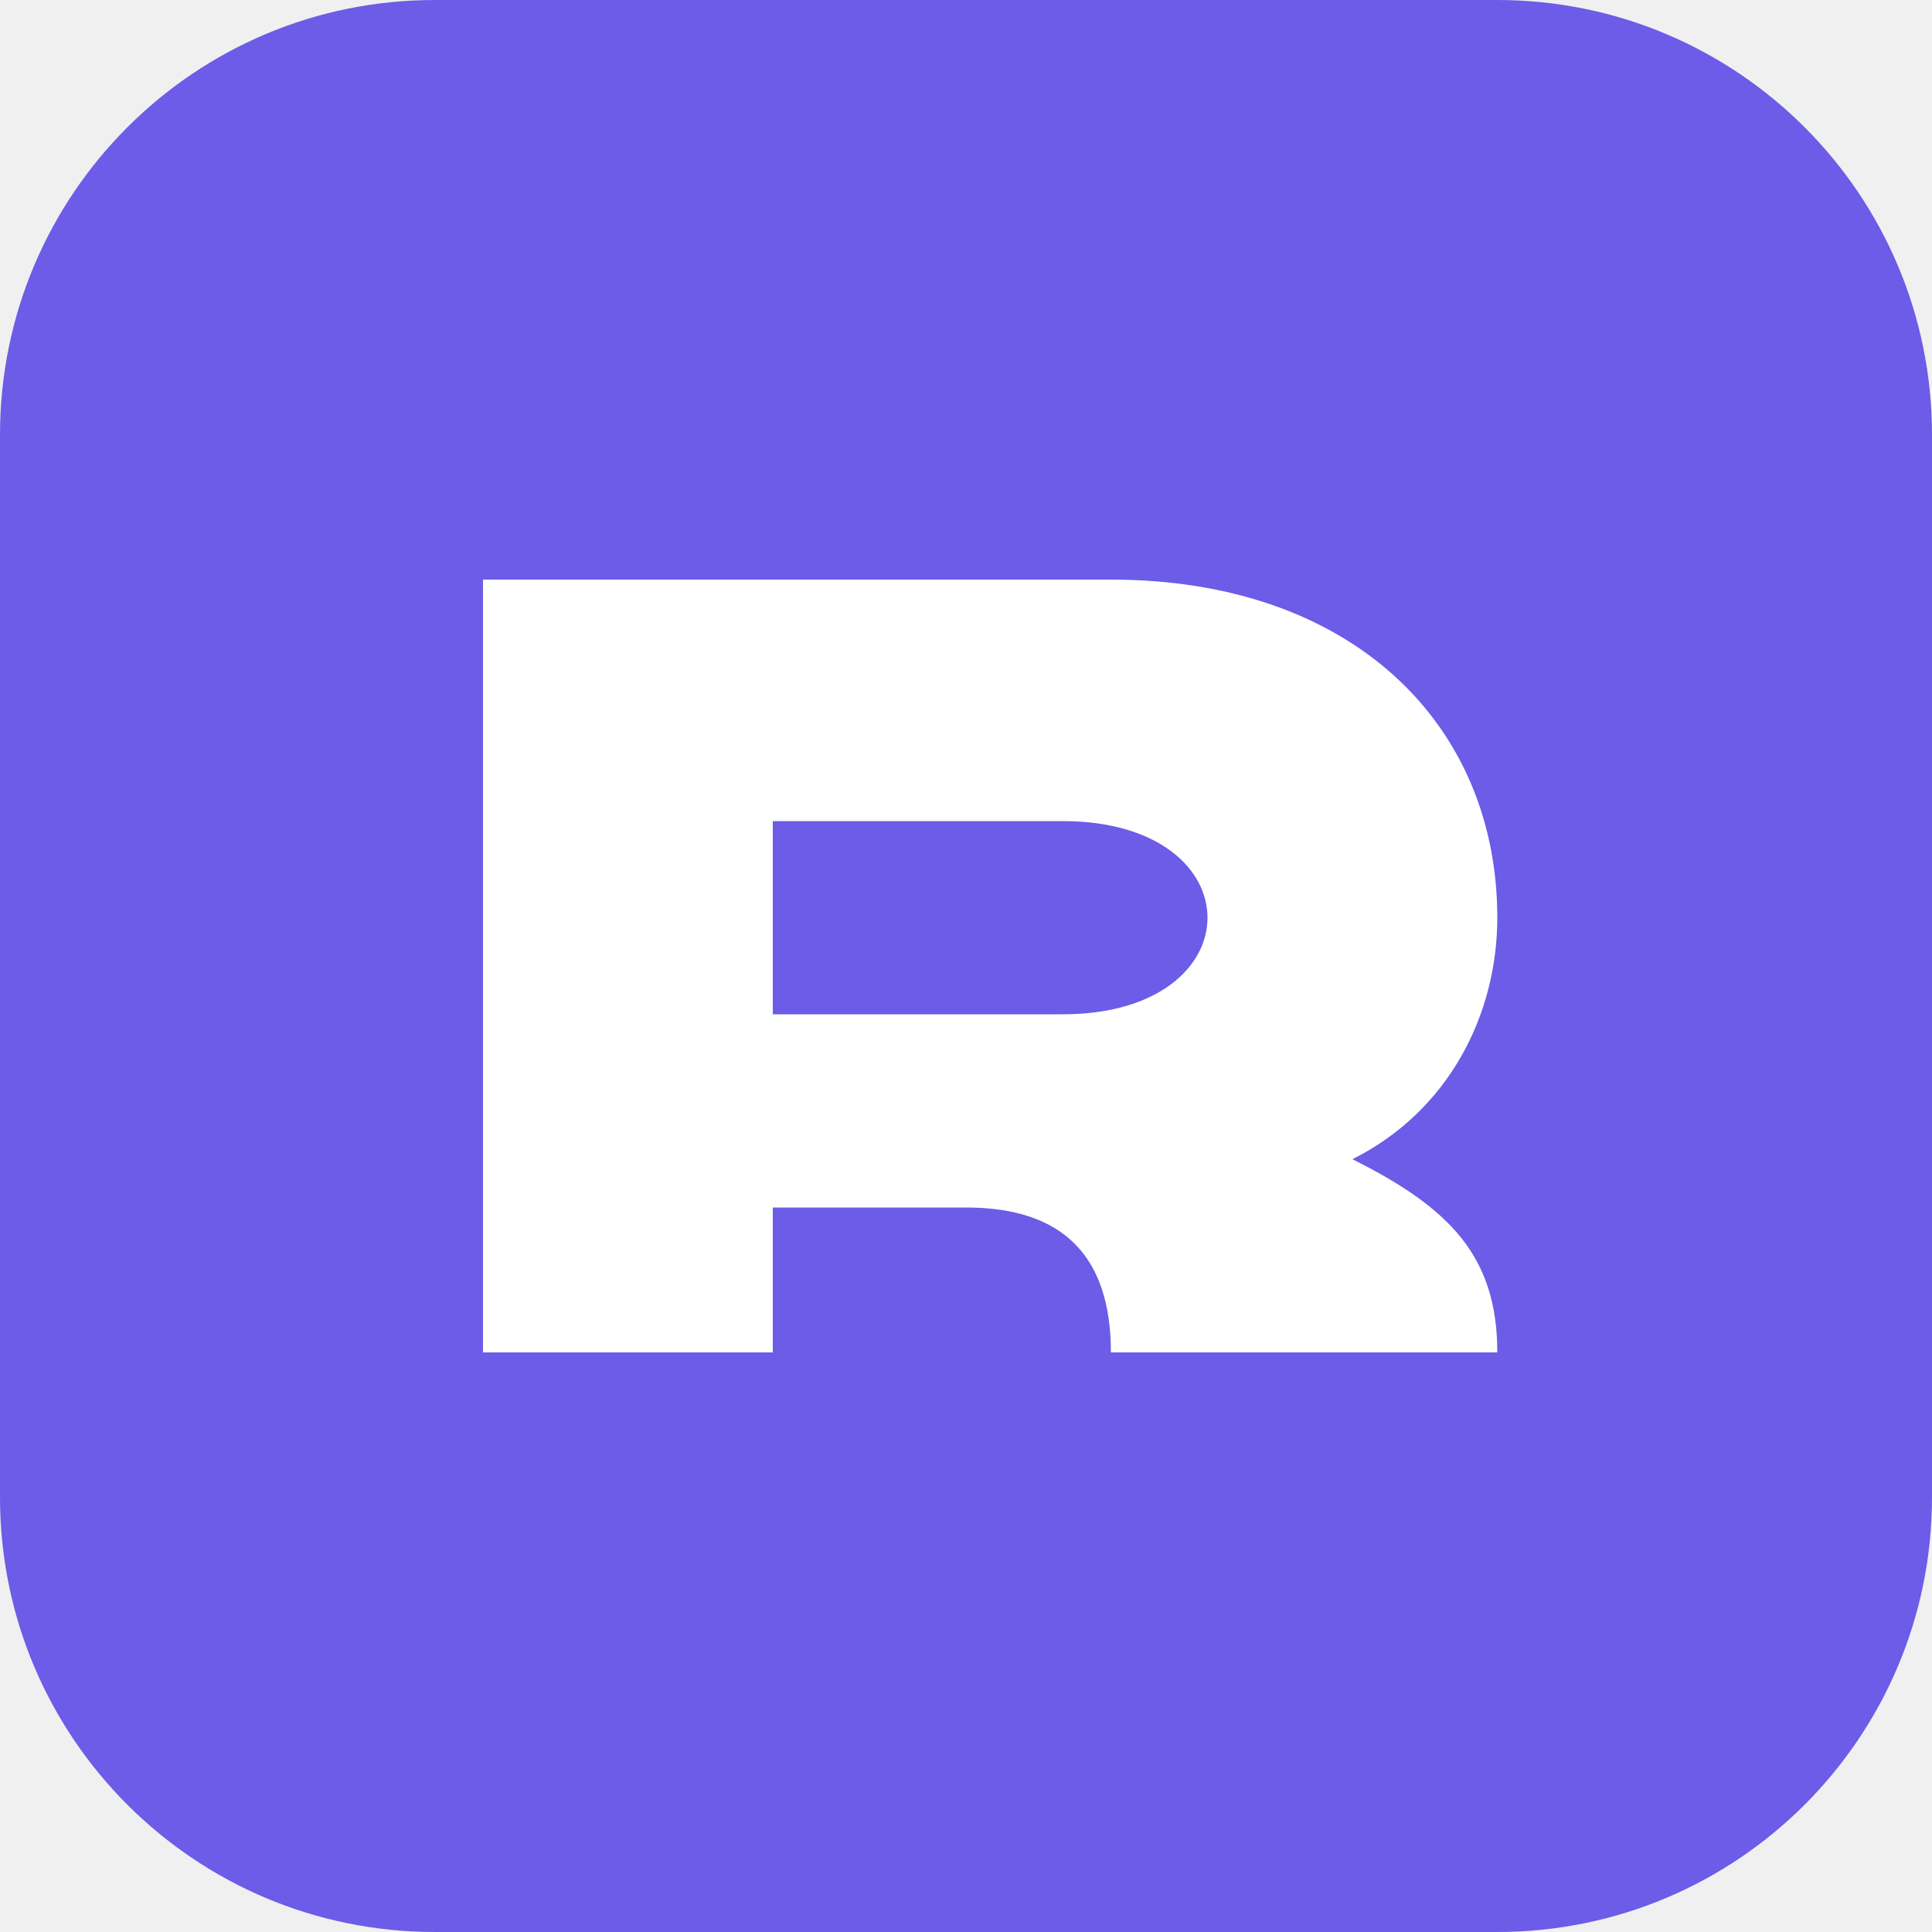
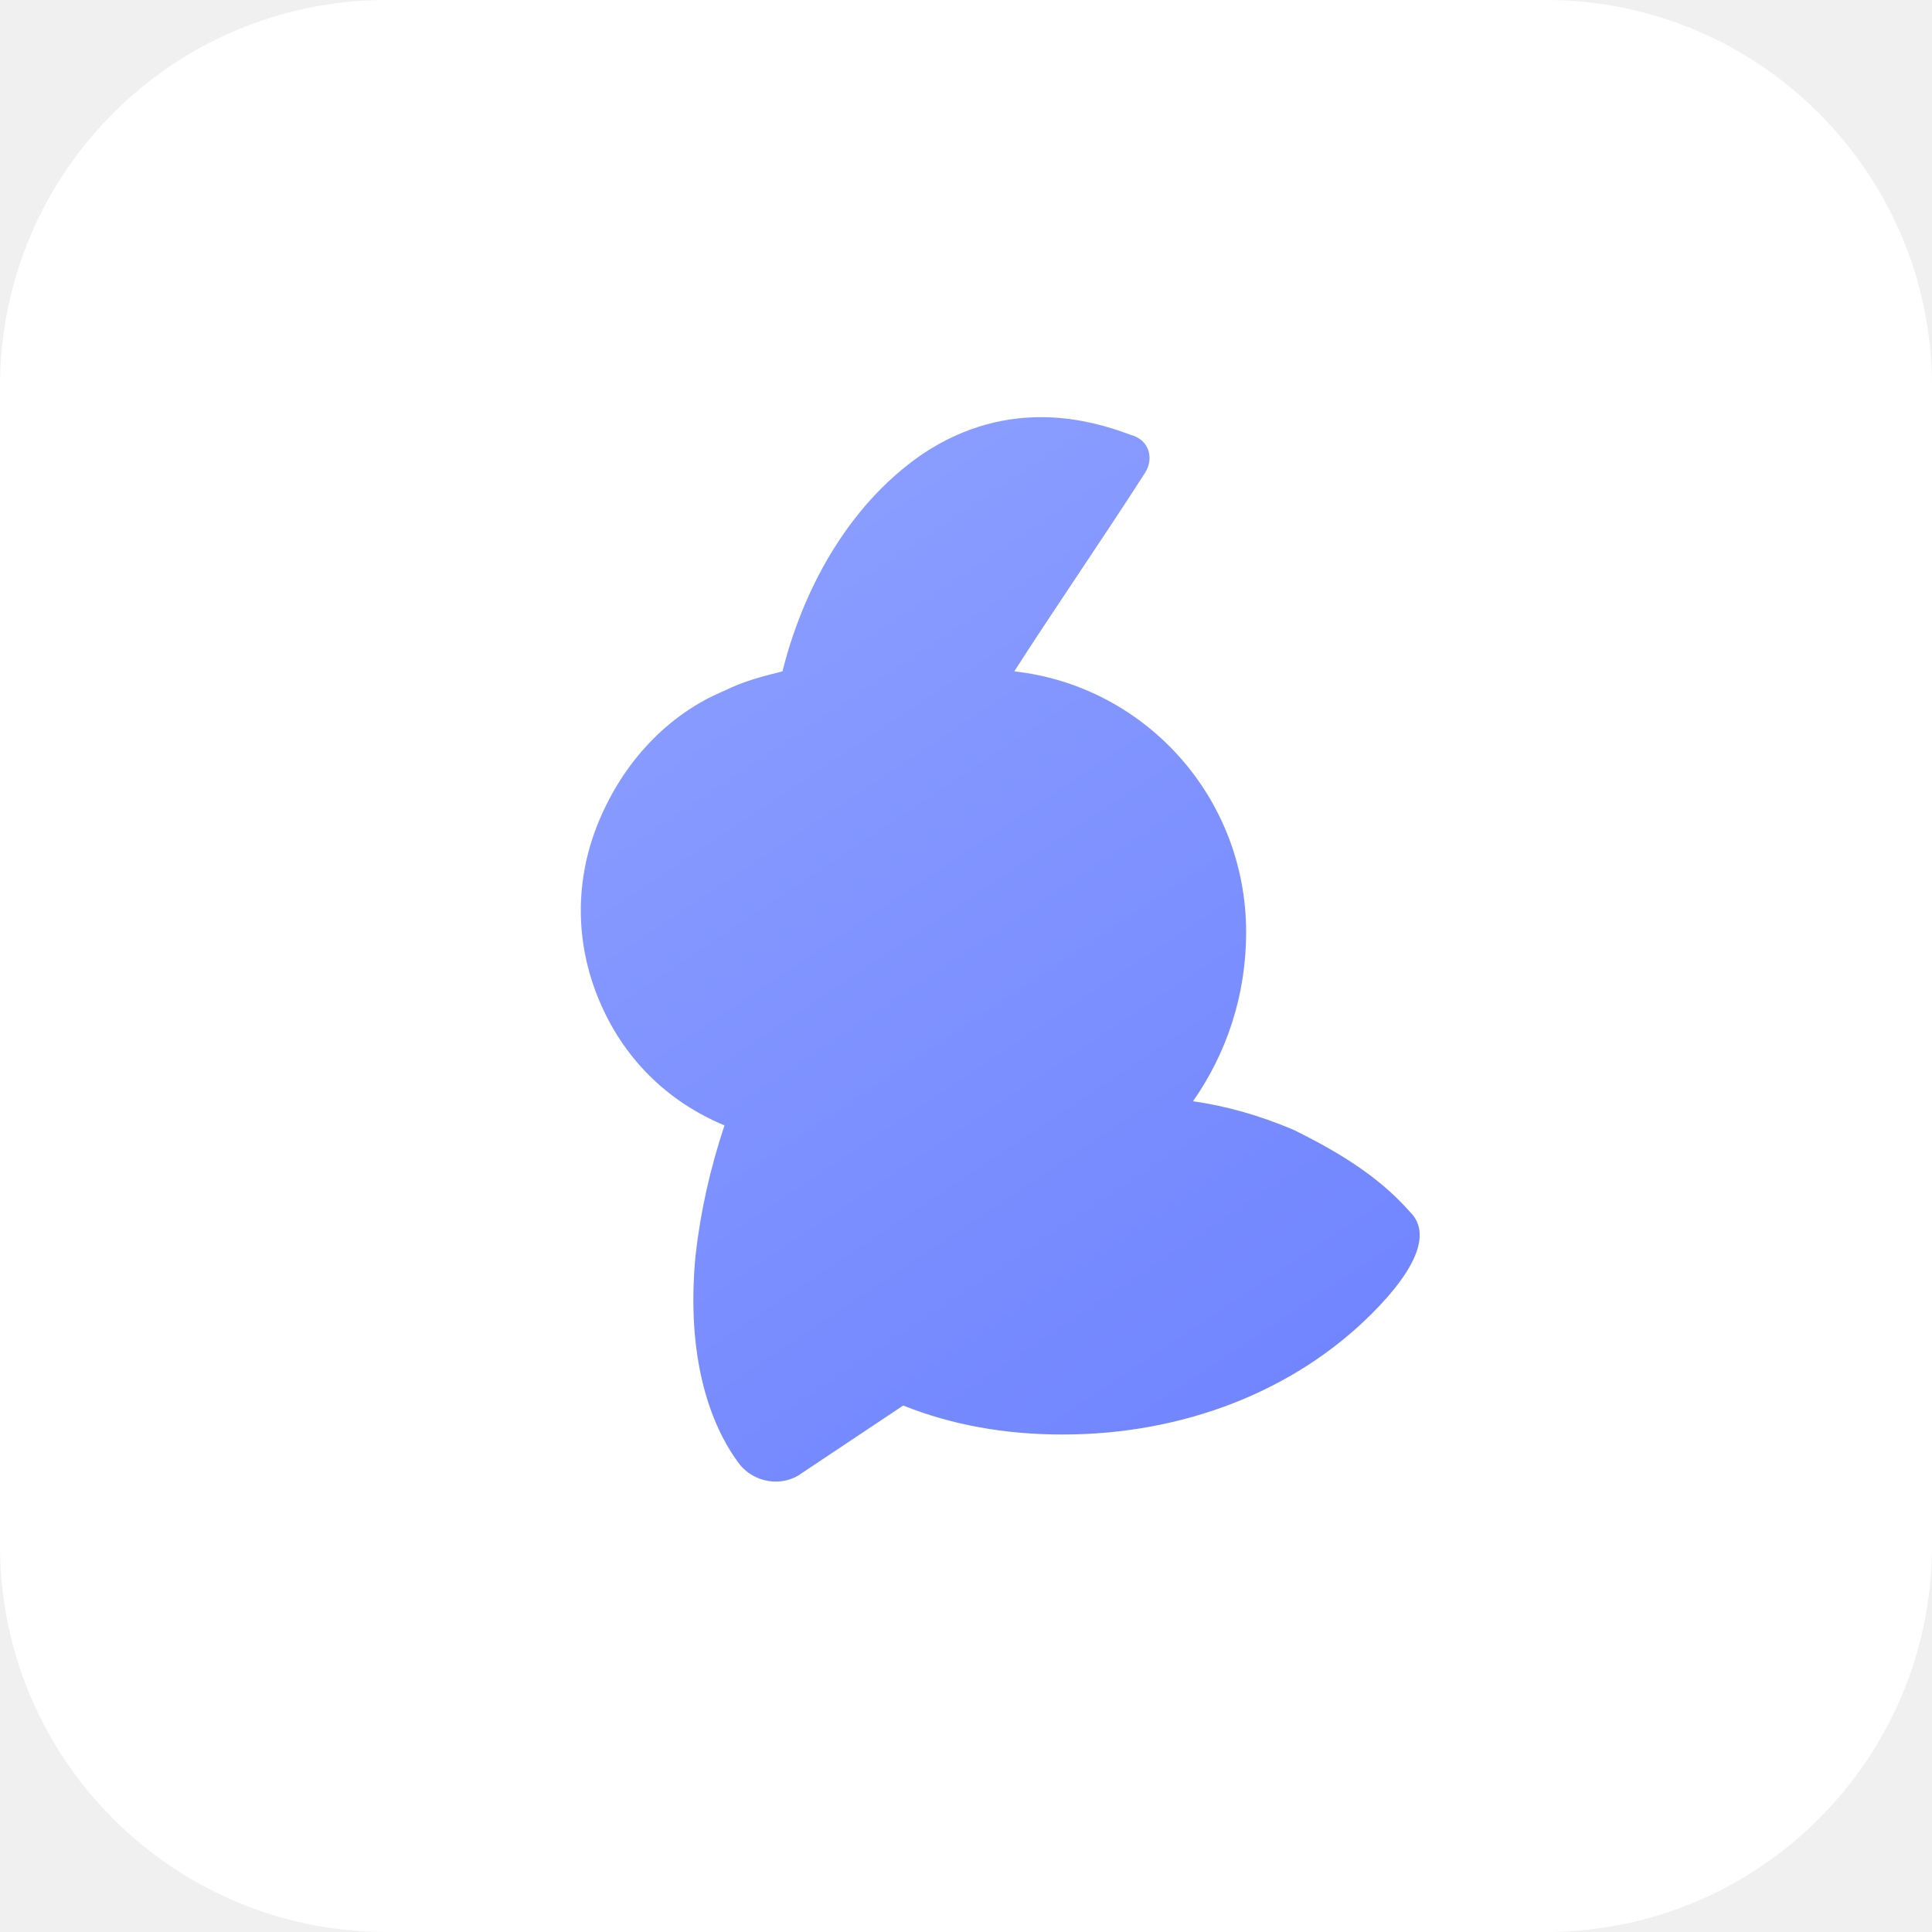
- <svg xmlns="http://www.w3.org/2000/svg" viewBox="0 0 40 40" role="img" aria-label="Rabby">
-   <rect width="40" height="40" rx="9" fill="#6c5ce7" />
-   <path fill="#fff" d="M10 12h13c5 0 8 3 8 7 0 2-1 4-3 5 2 1 3 2 3 4H23c0-2-1-3-3-3h-4v3h-6zm6 5v4h6c2 0 3-1 3-2s-1-2-3-2z" />
+ <svg xmlns="http://www.w3.org/2000/svg" viewBox="0 0 40 40" fill="none" role="img" aria-label="Rabby">
+   <rect width="40" height="40" rx="8" fill="#FFFFFF" />
+   <path d="M29.2 25.1C28.5 24.3 27.6 23.8 26.8 23.4C26.1 23.1 25.4 22.9 24.7 22.8C25.4 21.8 25.8 20.6 25.8 19.3C25.8 16.5 23.7 14.2 21 13.9C21.7 12.8 22.8 11.2 23.7 9.8C23.9 9.5 23.8 9.1 23.4 9C22.6 8.7 20.9 8.2 19.1 9.4C17.5 10.5 16.6 12.3 16.2 13.9C15.8 14 15.4 14.1 15 14.3C13.8 14.8 12.9 15.8 12.4 17C11.9 18.2 11.9 19.5 12.4 20.7C12.9 21.9 13.8 22.8 15 23.3C14.7 24.2 14.5 25.1 14.4 26C14.2 28.1 14.7 29.5 15.3 30.3C15.6 30.7 16.2 30.8 16.6 30.5L18.7 29.1C19.7 29.5 20.8 29.7 22 29.7C24.5 29.7 26.8 28.8 28.4 27.2C29.4 26.2 29.6 25.5 29.2 25.1Z" fill="url(#rabbyGrad)" />
+   <defs>
+     <linearGradient id="rabbyGrad" x1="14" y1="9" x2="28" y2="30" gradientUnits="userSpaceOnUse">
+       <stop stop-color="#8DA0FF" />
+       <stop offset="1" stop-color="#6F83FF" />
+     </linearGradient>
+   </defs>
</svg>
